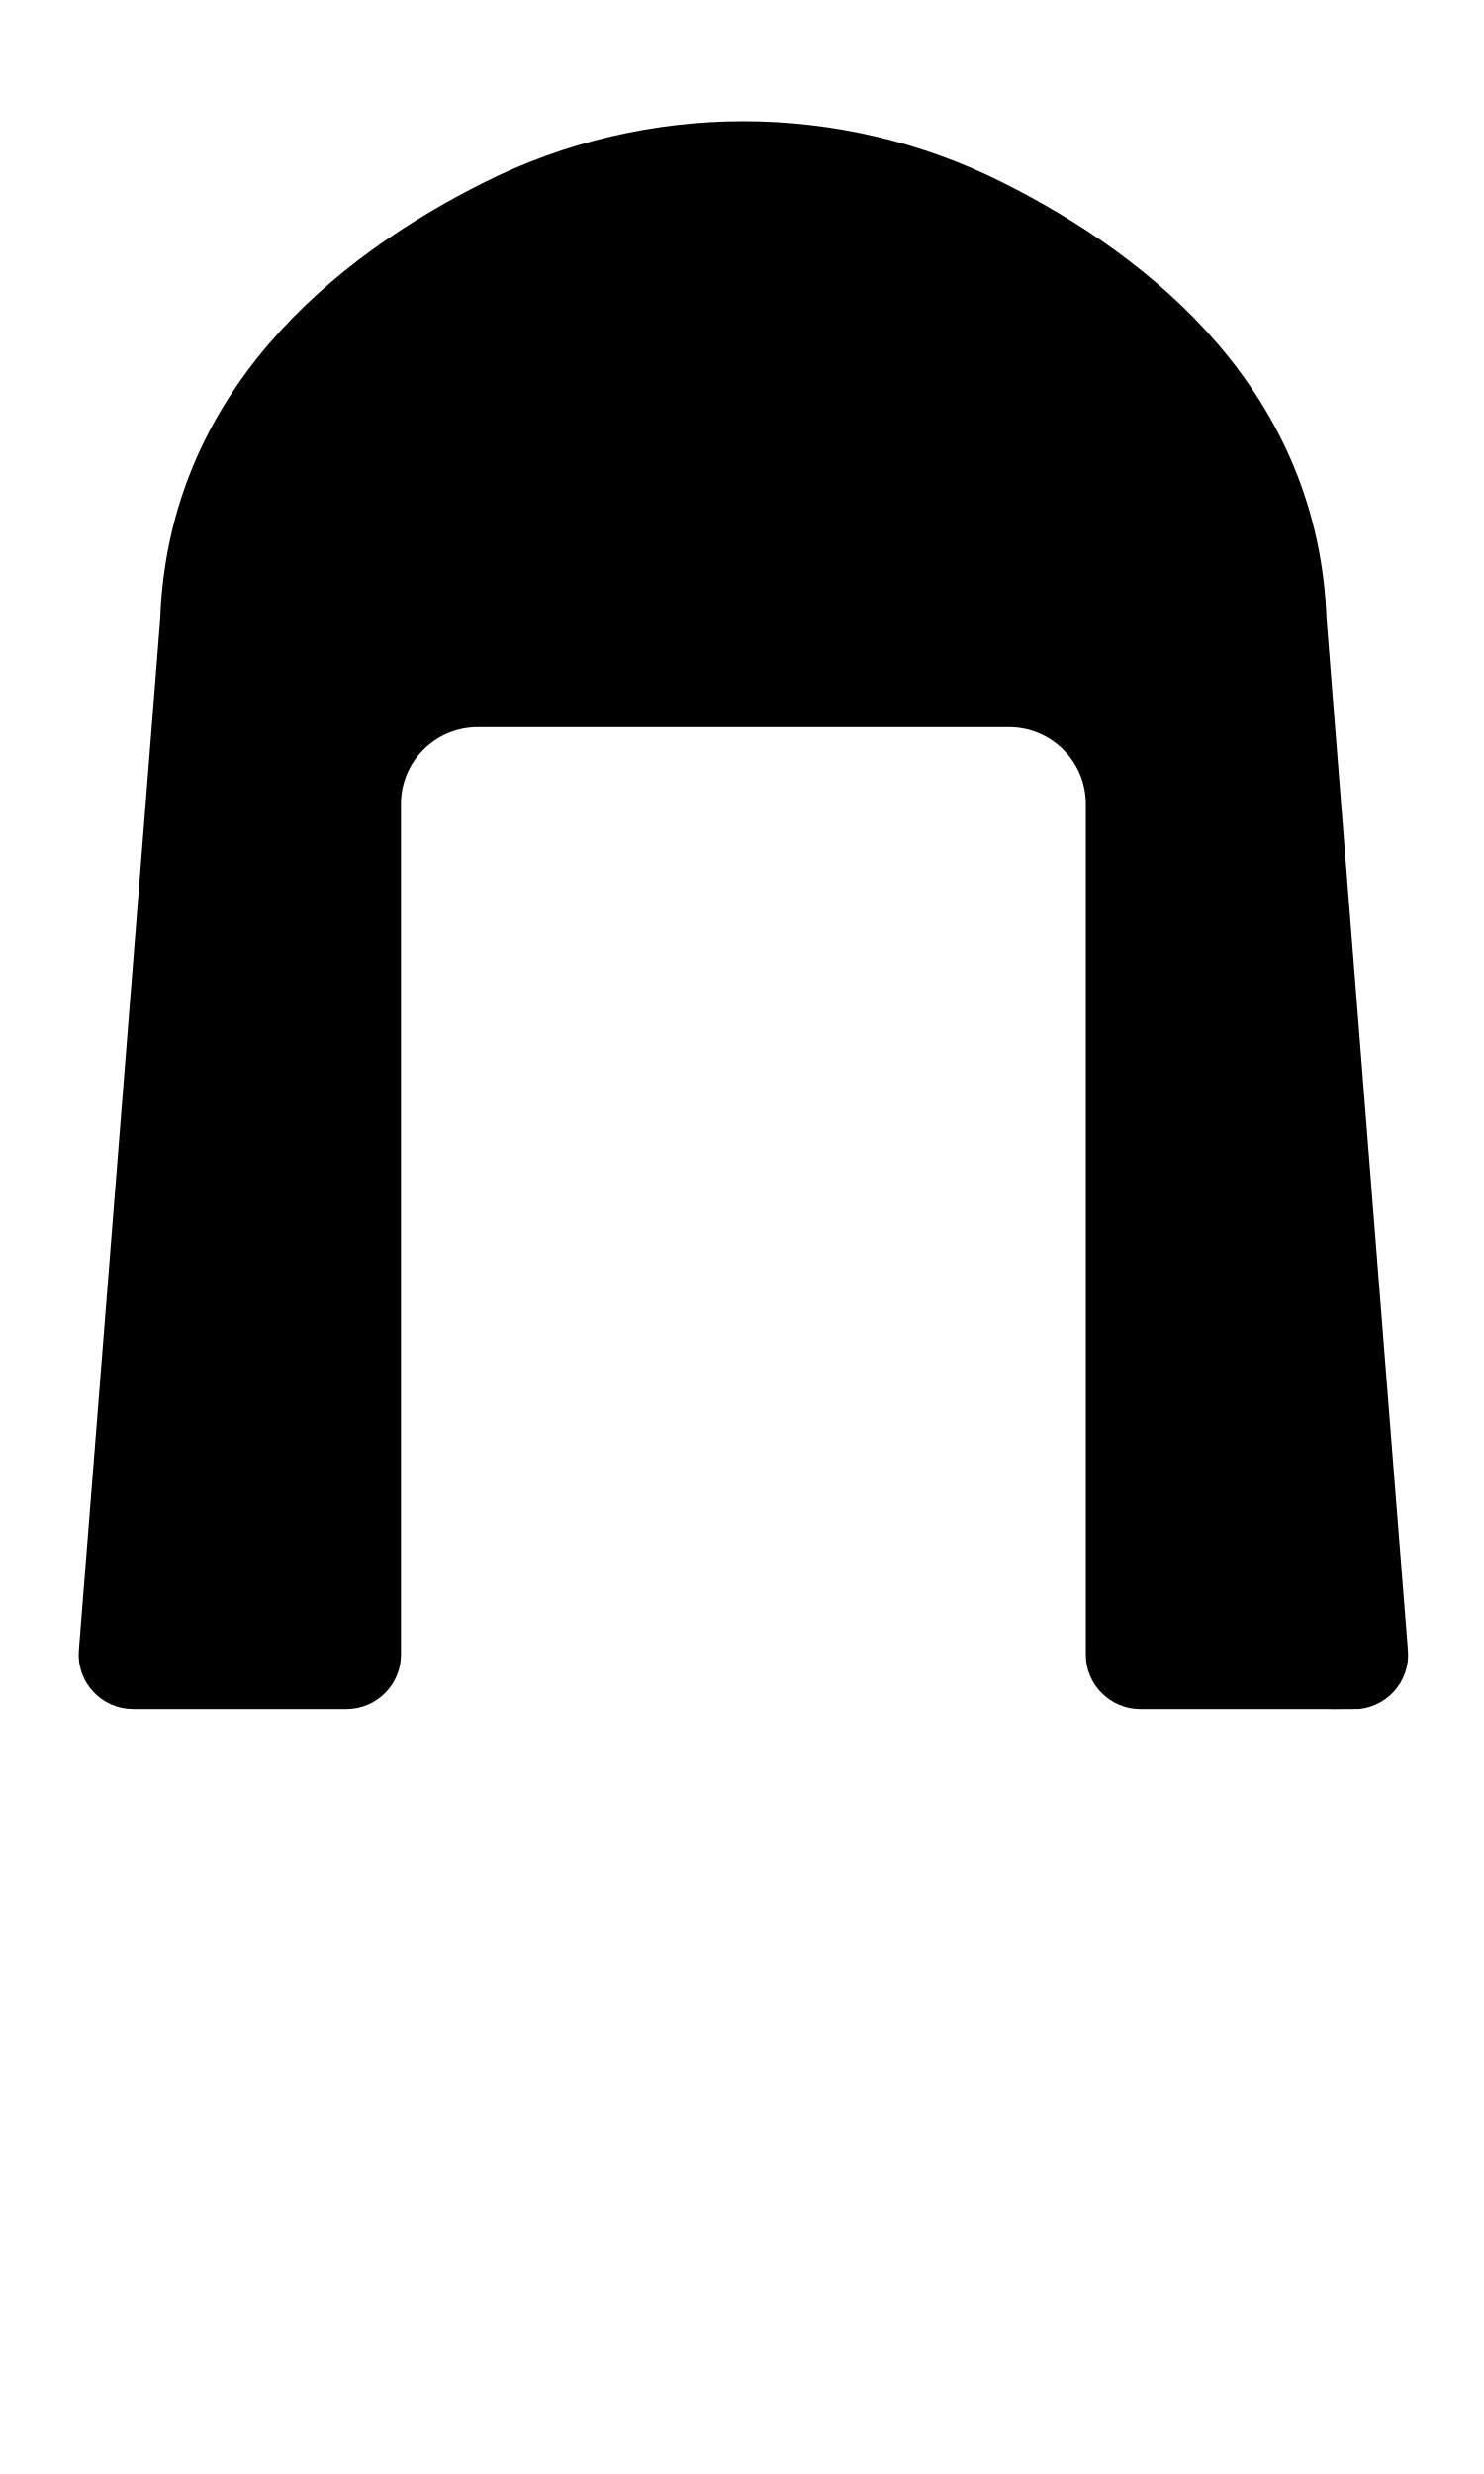
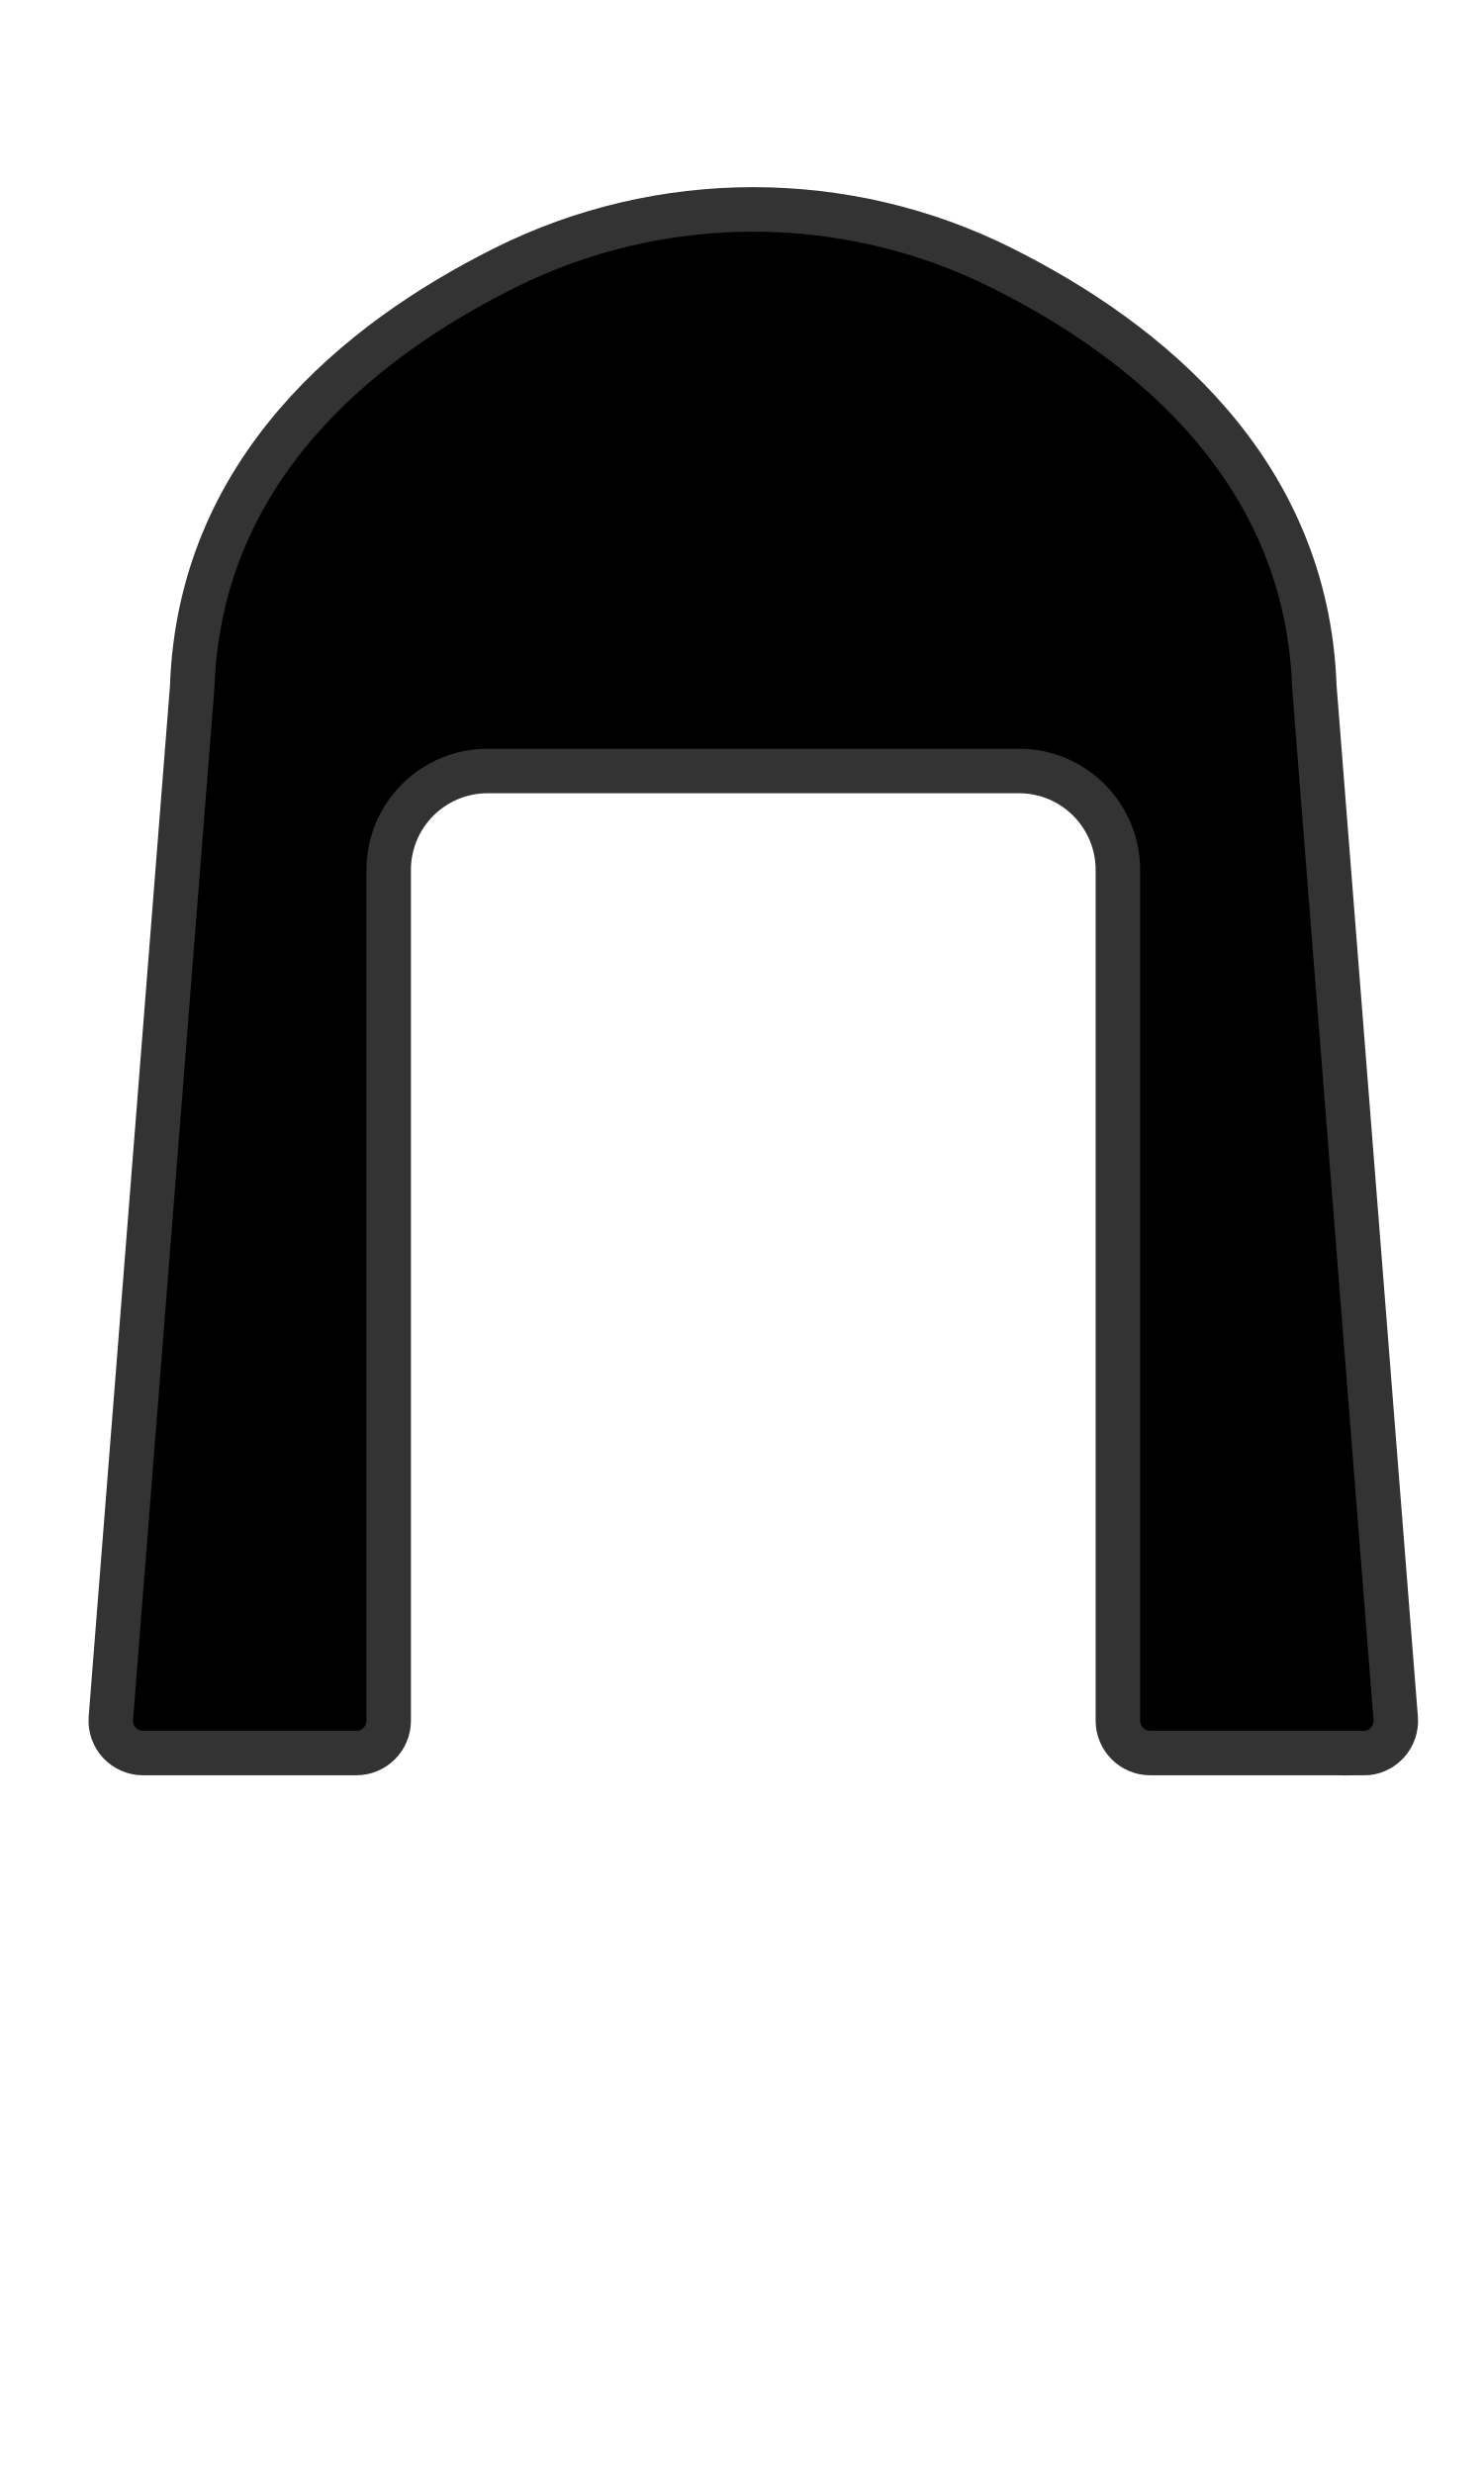
<svg xmlns="http://www.w3.org/2000/svg" viewBox="0 0 899.2 1499.2">
-   <path d="M820.5 1022.4c11.4 0 20.4-9.7 19.5-21.1l-49.3-625c-4.5-131-100.2-209.2-189-253.7-94.8-47.6-207.5-47.6-302.3 0C210.7 167 115 245.2 110.5 376.2l-49.3 625c-.9 11.4 8.1 21.1 19.5 21.1H210c10.8 0 19.6-8.8 19.6-19.6V487.2c0-33.2 26.9-60 60-60h322c33.2 0 60 26.9 60 60v515.5c0 10.8 8.8 19.6 19.6 19.6h129.3z" stroke="#000" stroke-width="26.9" stroke-miterlimit="10" />
+   <path d="M826.5 1062.4c11.4 0 20.4-9.7 19.5-21.1l-49.3-625c-4.5-131-100.2-209.2-189-253.7-94.8-47.6-207.5-47.6-302.3 0C216.7 207 121 285.2 116.5 416.2l-49.3 625c-.9 11.4 8.1 21.1 19.5 21.1H216c10.8 0 19.6-8.8 19.6-19.6V527.2c0-33.2 26.9-60 60-60h322c33.2 0 60 26.9 60 60v515.5c0 10.8 8.8 19.6 19.6 19.6h129.3z" stroke-miterlimit="10" stroke="#333" stroke-width="26.974" />
</svg>
